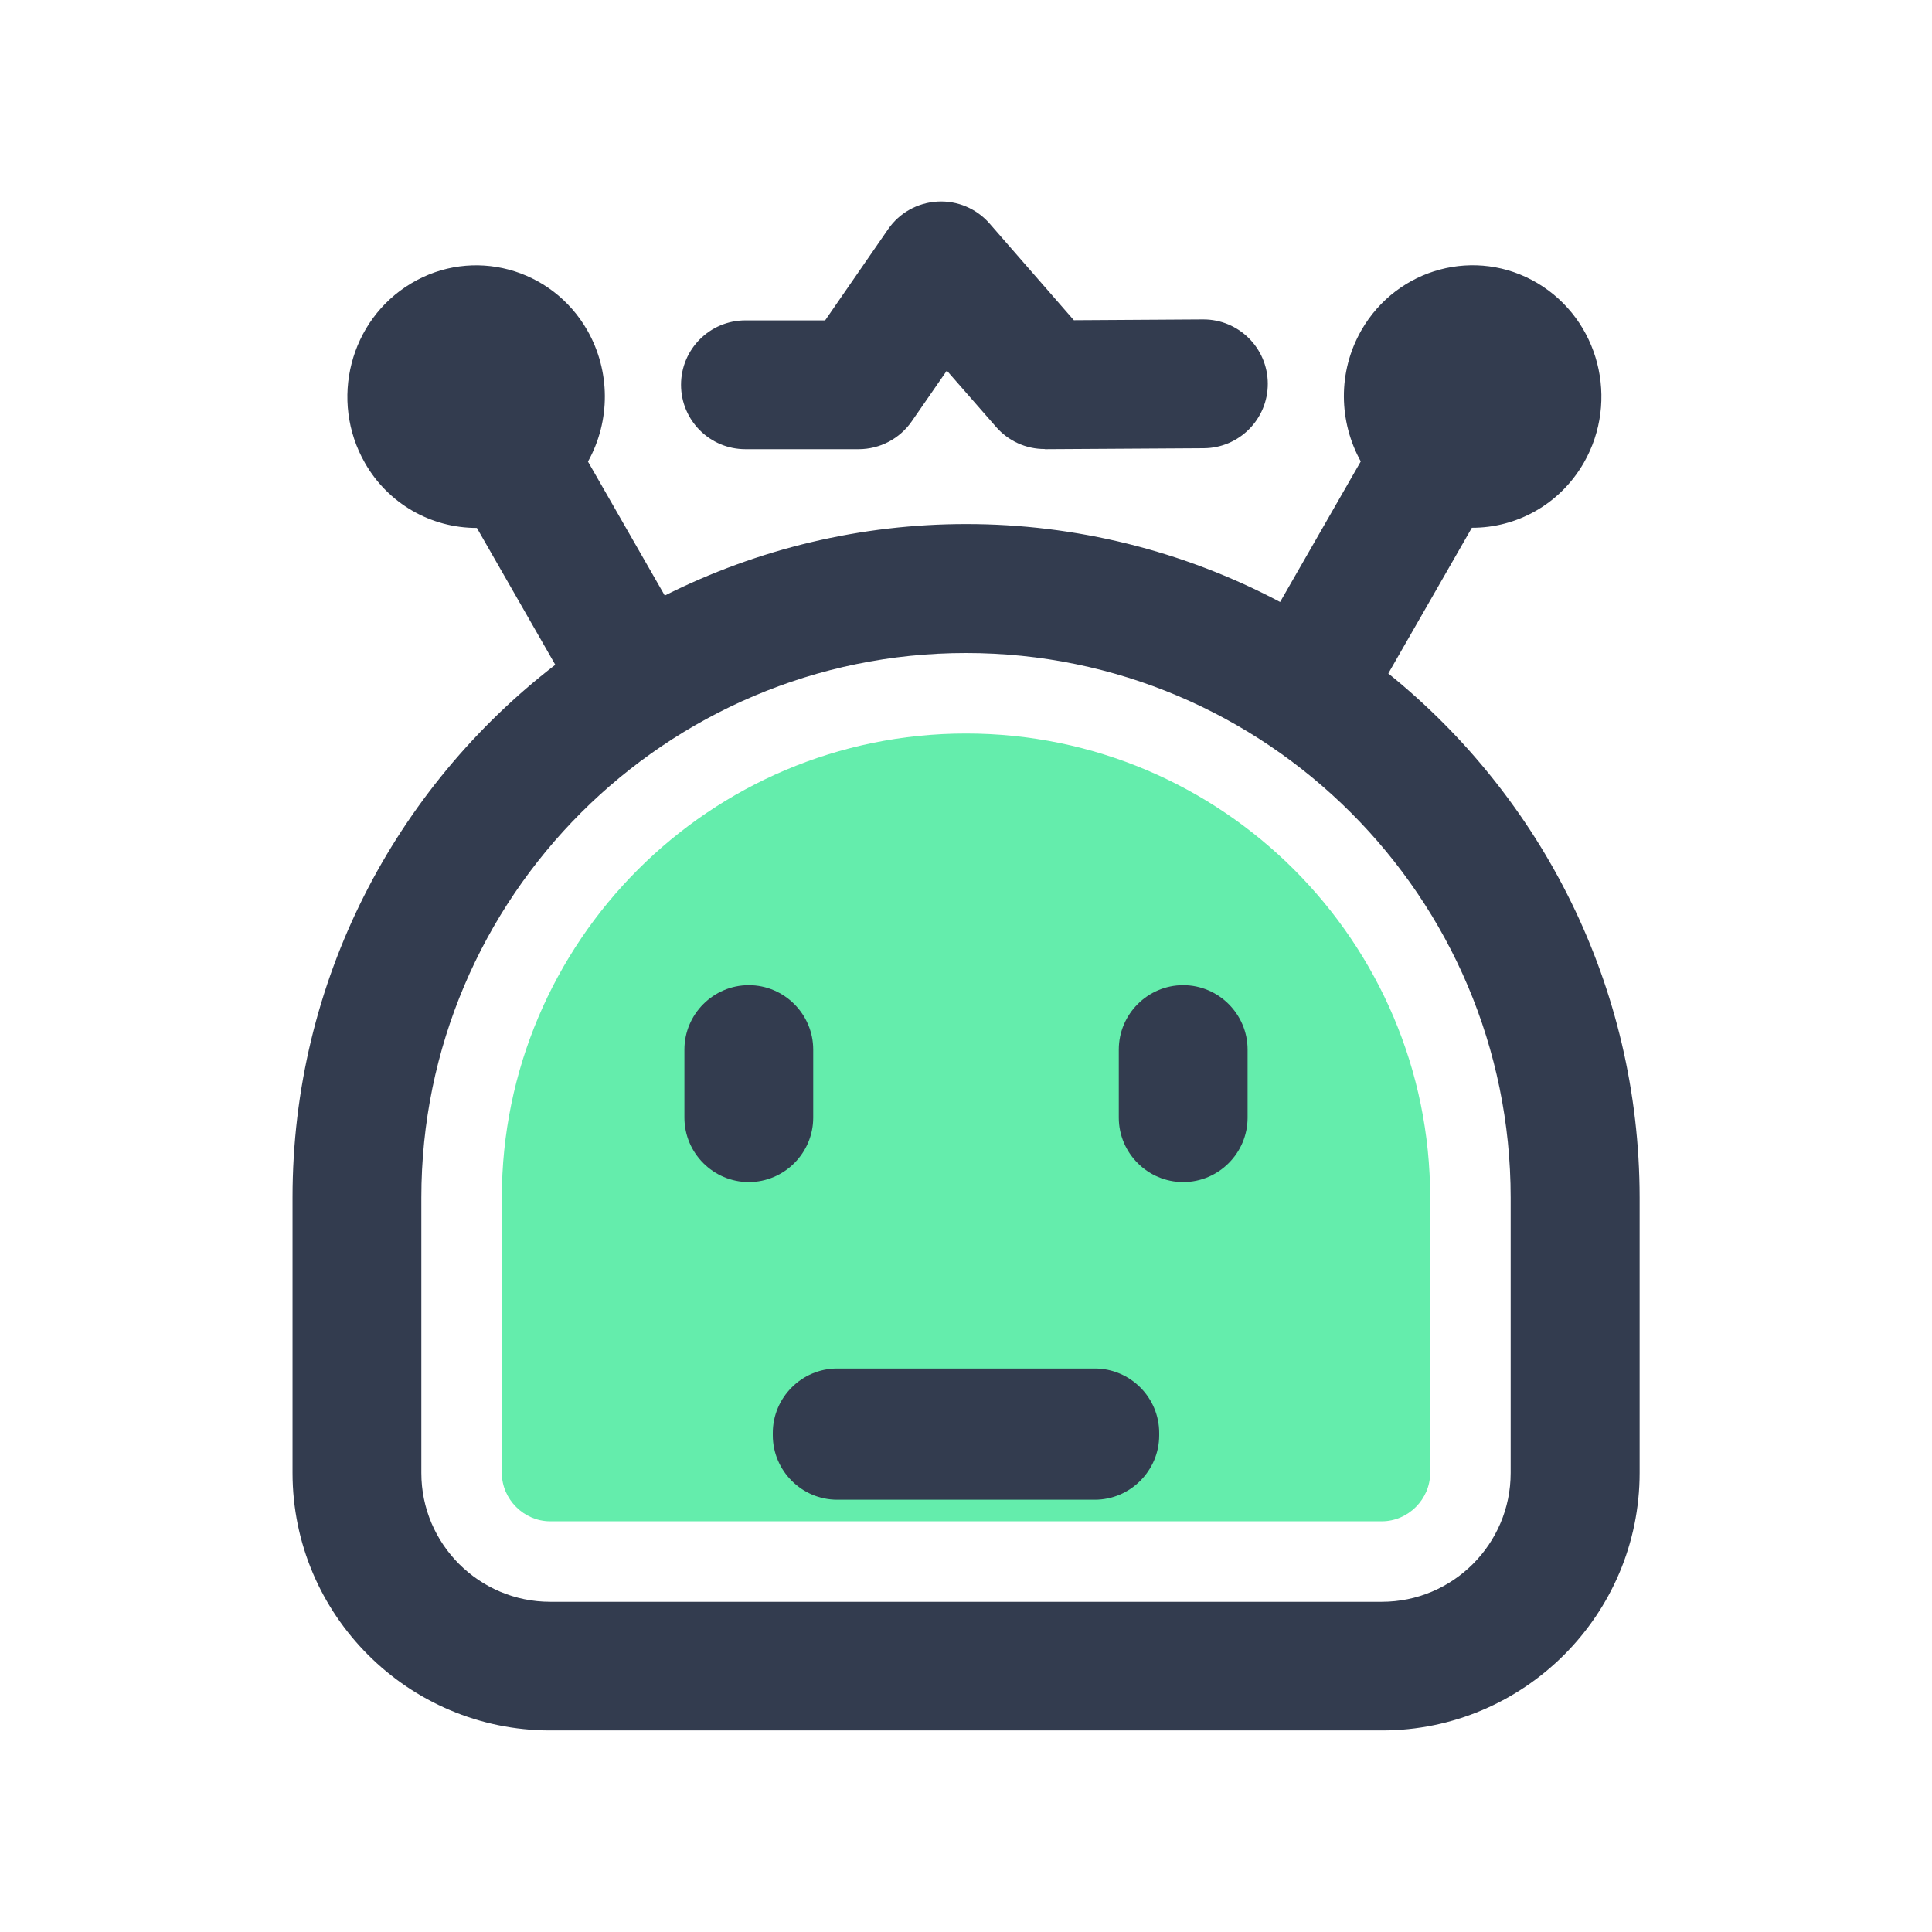
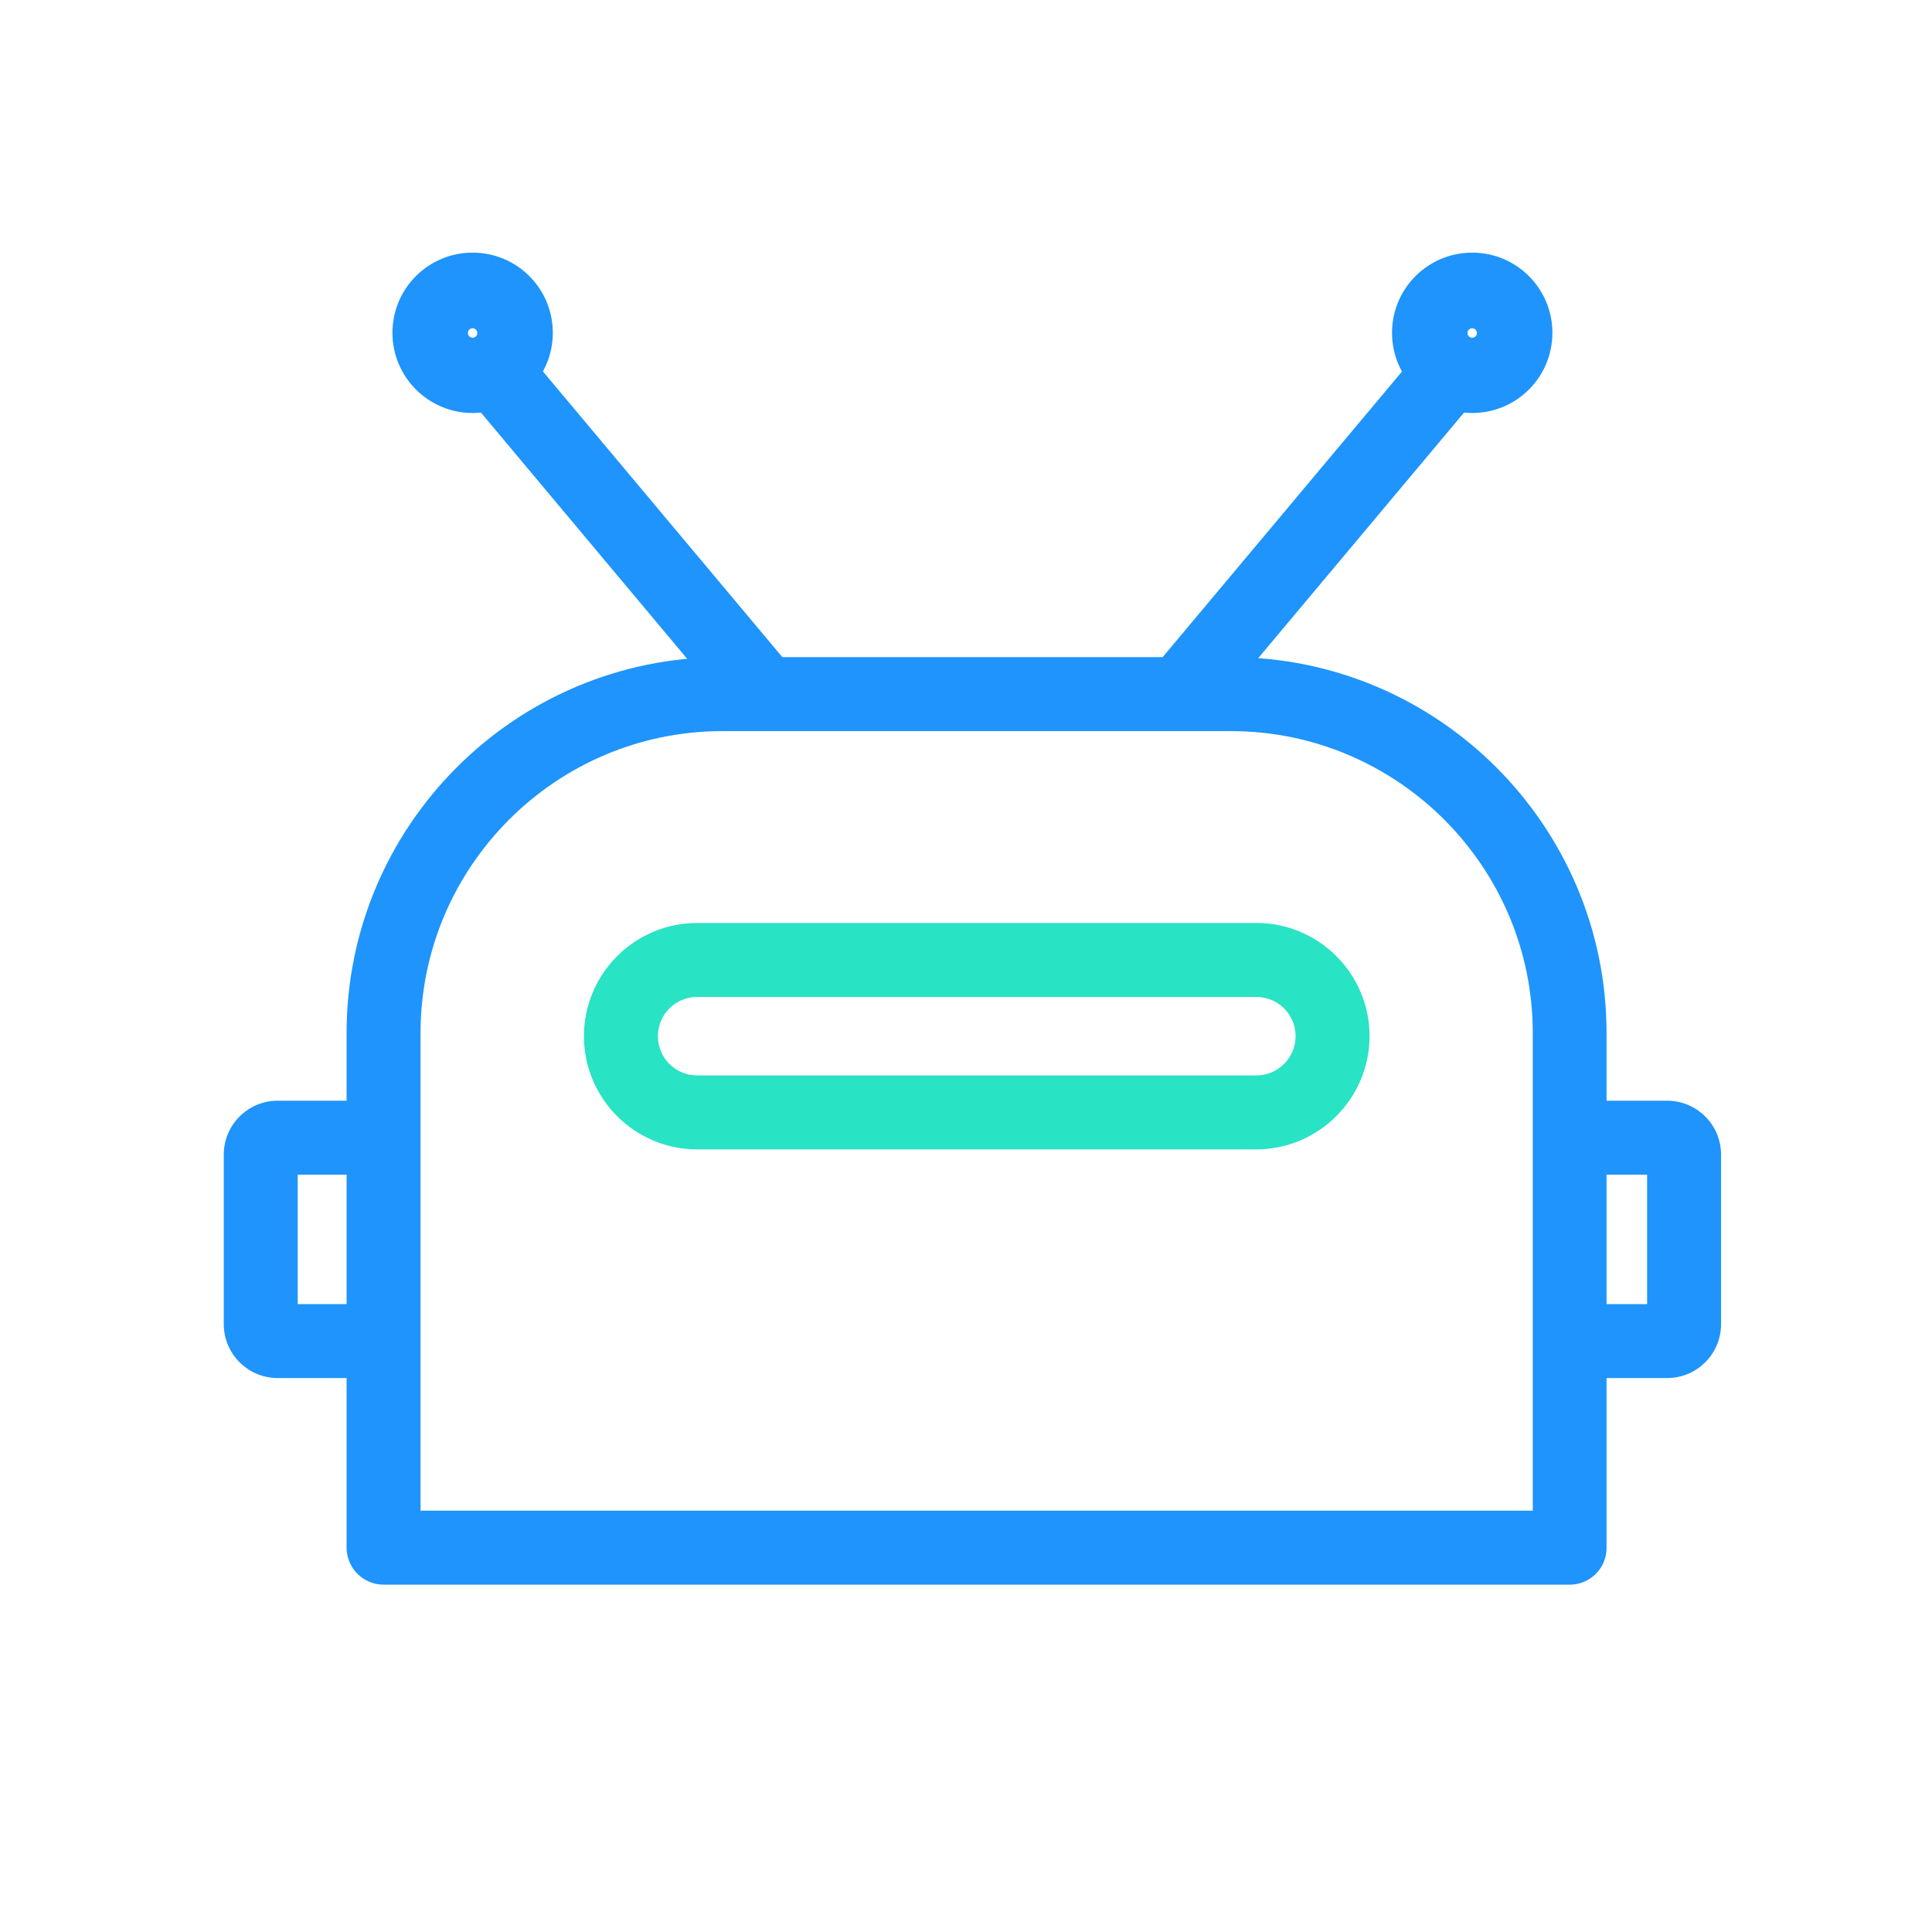
- <svg xmlns="http://www.w3.org/2000/svg" t="1709961193081" class="icon" viewBox="0 0 1024 1024" version="1.1" p-id="4725" width="200" height="200">
-   <path d="M291.584 806.315c-13.909 0-25.6-11.691-25.6-25.6v-145.92c0-135.68 110.336-246.016 246.016-246.016s246.016 110.336 246.016 246.016v145.92c0 13.909-11.691 25.6-25.6 25.6H291.584z" fill="#64EDAC" p-id="4726" />
-   <path d="M627.115 626.517c-18.773 0-34.133-15.36-34.133-34.133v-36.096c0-18.773 15.36-34.133 34.133-34.133s34.133 15.36 34.133 34.133v36.096c0 18.773-15.36 34.133-34.133 34.133zM396.885 626.517c-18.773 0-34.133-15.36-34.133-34.133v-36.096c0-18.773 15.36-34.133 34.133-34.133s34.133 15.36 34.133 34.133v36.096c0 18.773-15.36 34.133-34.133 34.133z" fill="#333C4F" p-id="4727" />
-   <path d="M735.829 356.949l44.288-77.227c23.552 0.085 46.507-12.203 59.307-34.389 19.029-33.195 8.107-75.776-24.491-95.232-32.512-19.371-74.325-8.192-93.355 24.917-12.715 22.187-11.947 48.64-0.341 69.547l-42.752 74.496a355.149 355.149 0 0 0-166.4-41.301 355.072 355.072 0 0 0-159.744 37.888l-40.704-70.997a70.861 70.861 0 0 0-0.341-69.547c-19.029-33.195-60.843-44.373-93.355-24.917-32.512 19.371-43.52 62.037-24.491 95.232a68.028 68.028 0 0 0 59.307 34.389l41.557 72.533c-84.651 65.195-139.264 167.509-139.264 282.368v145.92c0 75.264 61.269 136.533 136.533 136.533h440.917c75.264 0 136.533-61.269 136.533-136.533v-145.92c-0.085-112.128-52.053-212.309-133.205-277.76z m64.853 423.765c0 37.632-30.635 68.267-68.267 68.267H291.584c-37.632 0-68.267-30.635-68.267-68.267v-145.92c0-159.232 129.536-288.683 288.683-288.683 159.232 0 288.683 129.536 288.683 288.683v145.92z" fill="#333C4F" p-id="4728" />
-   <path d="M580.267 794.88H443.733c-18.773 0-34.133-15.36-34.133-34.133V759.467c0-18.773 15.36-34.133 34.133-34.133h136.533c18.773 0 34.133 15.36 34.133 34.133v1.28c0 18.773-15.36 34.133-34.133 34.133z" fill="#333C4F" p-id="4729" />
-   <path d="M553.643 237.995c-9.899 0-19.2-4.267-25.685-11.691l-26.112-29.867-18.603 26.88a34.253 34.253 0 0 1-28.075 14.763H395.093c-18.859 0-34.133-15.275-34.133-34.133s15.275-34.133 34.133-34.133h42.24l33.365-48.299c5.973-8.704 15.616-14.08 26.197-14.677 10.581-0.597 20.736 3.755 27.648 11.691l44.629 51.2 68.267-0.427h0.256a34.125 34.125 0 0 1 0.256 68.267l-83.968 0.512c-0.171-0.085-0.256-0.085-0.341-0.085z" fill="#333C4F" p-id="4730" />
+ <svg xmlns="http://www.w3.org/2000/svg" t="1709980154666" class="icon" viewBox="0 0 1024 1024" version="1.1" p-id="1941" width="200" height="200">
+   <path d="M832 839.9H203.3c-10.8 0-19.6-8.8-19.6-19.6V547.5c0-109.8 89.3-199.2 199.2-199.2h269.4c109.8 0 199.2 89.4 199.2 199.2v272.8c0.1 10.8-8.7 19.6-19.5 19.6z m-609.1-39.2h589.5V547.5c0-88.2-71.8-160-160-160H382.9c-88.2 0-160 71.8-160 160v253.2z" fill="#1E94FC" p-id="1942" />
+   <path d="M665.8 609.2H369.5c-33.1 0-60-26.9-60-60s26.9-60 60-60h296.4c33.1 0 60 26.9 60 60-0.1 33.1-27 60-60.1 60z m-296.3-80.8c-11.5 0-20.8 9.3-20.8 20.8S358 570 369.5 570h296.4c11.5 0 20.8-9.4 20.8-20.8 0-11.5-9.3-20.8-20.8-20.8H369.5z" fill="#28E3C4" p-id="1943" />
+   <path d="M192.1 730.4h-44.9c-15.8 0-28.6-12.8-28.6-28.6V612c0-15.8 12.8-28.6 28.6-28.6h44.9c10.8 0 19.6 8.8 19.6 19.6s-8.8 19.6-19.6 19.6h-34.3v68.6h34.3c10.8 0 19.6 8.8 19.6 19.6s-8.8 19.6-19.6 19.6zM883.6 730.4h-44.9c-10.8 0-19.6-8.8-19.6-19.6s8.8-19.6 19.6-19.6H873v-68.6h-34.3c-10.8 0-19.6-8.8-19.6-19.6s8.8-19.6 19.6-19.6h44.9c15.8 0 28.6 12.8 28.6 28.6v89.8c0 15.8-12.8 28.6-28.6 28.6zM627.7 384.7c-4.4 0-8.9-1.5-12.6-4.6-8.3-6.9-9.4-19.3-2.4-27.6l139.2-166.1c6.9-8.3 19.3-9.4 27.6-2.4 8.3 6.9 9.4 19.3 2.4 27.6L642.7 377.7c-3.9 4.6-9.4 7-15 7zM403.1 384.7c-5.6 0-11.1-2.4-15-7L248.9 211.5c-7-8.3-5.9-20.7 2.4-27.6 8.3-7 20.6-5.9 27.6 2.4l139.2 166.1c7 8.3 5.9 20.7-2.4 27.6-3.6 3.2-8.1 4.7-12.6 4.7z" fill="#1E94FC" p-id="1944" />
+   <path d="M780.3 218.9c-23.4 0-42.5-19-42.5-42.5s19-42.5 42.5-42.5 42.5 19 42.5 42.5-19 42.5-42.5 42.5z m0-44.9c-1.4 0-2.5 1.1-2.5 2.5s1.1 2.5 2.5 2.5 2.5-1.1 2.5-2.5-1.1-2.5-2.5-2.5zM250.5 218.9c-23.4 0-42.5-19-42.5-42.5s19-42.5 42.5-42.5 42.5 19 42.5 42.5-19.1 42.5-42.5 42.5z m0-44.9c-1.4 0-2.5 1.1-2.5 2.5s1.1 2.5 2.5 2.5 2.5-1.1 2.5-2.5-1.2-2.5-2.5-2.5z" fill="#1E94FC" p-id="1945" />
</svg>
